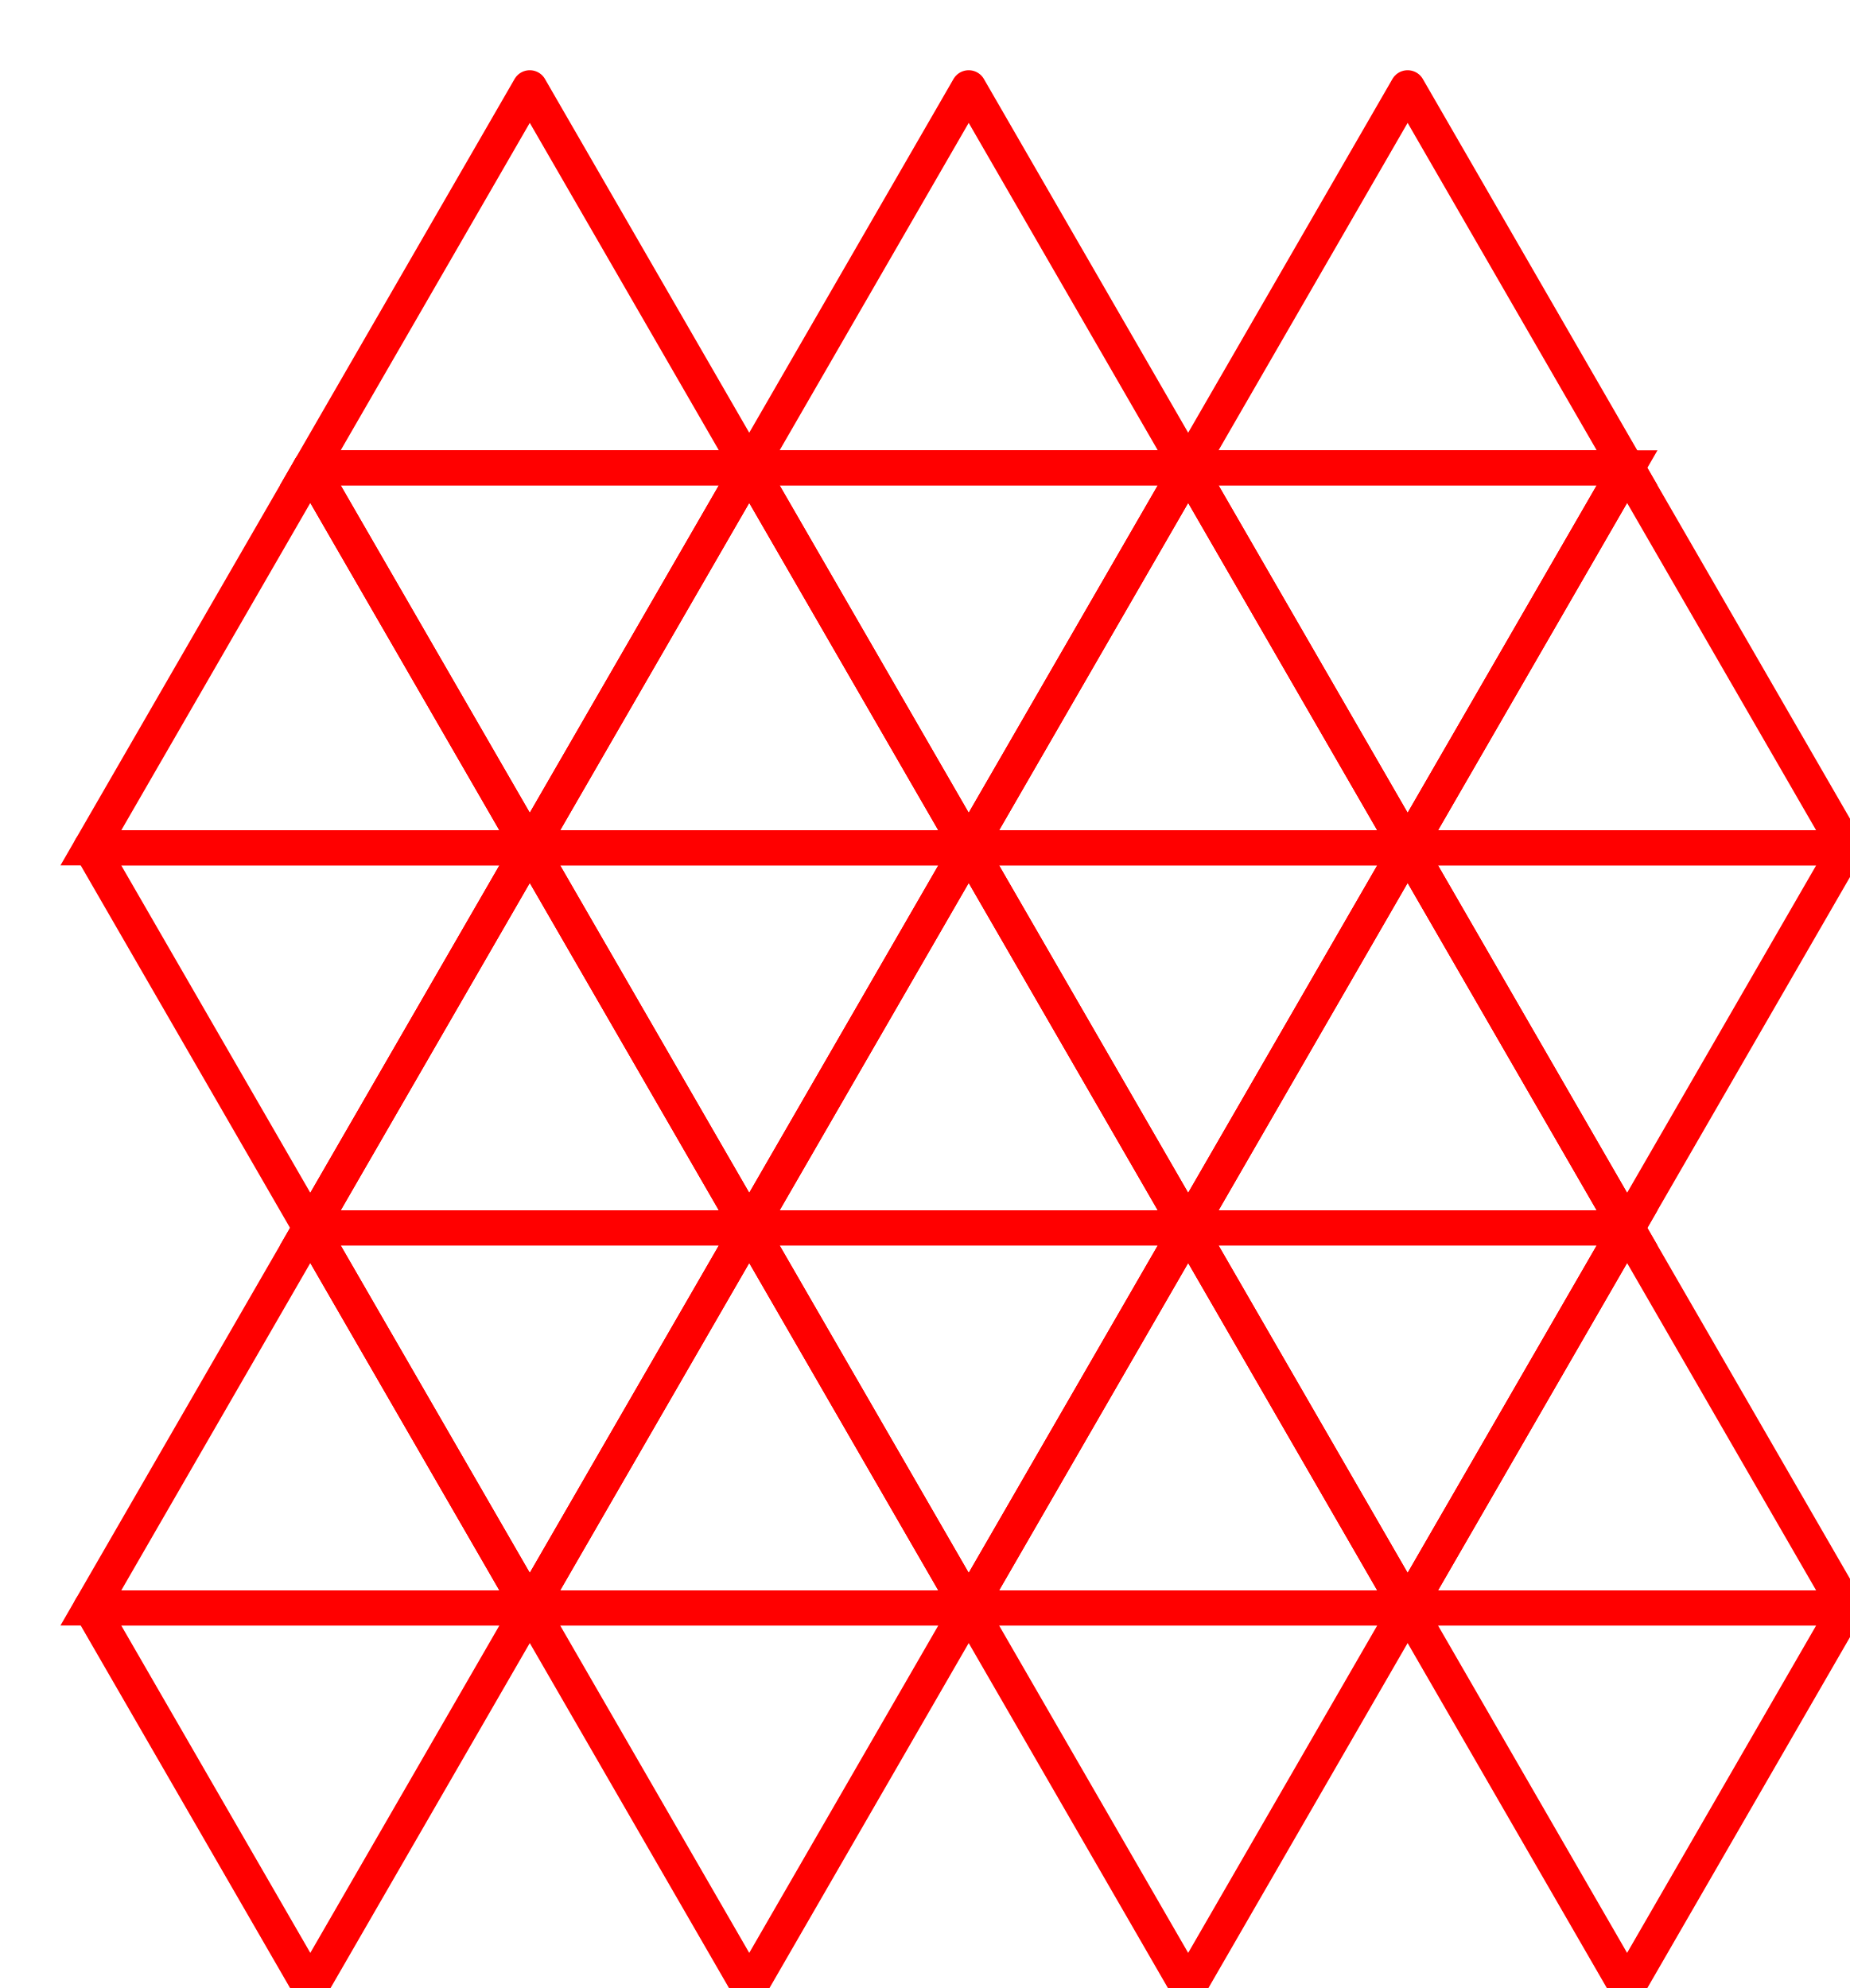
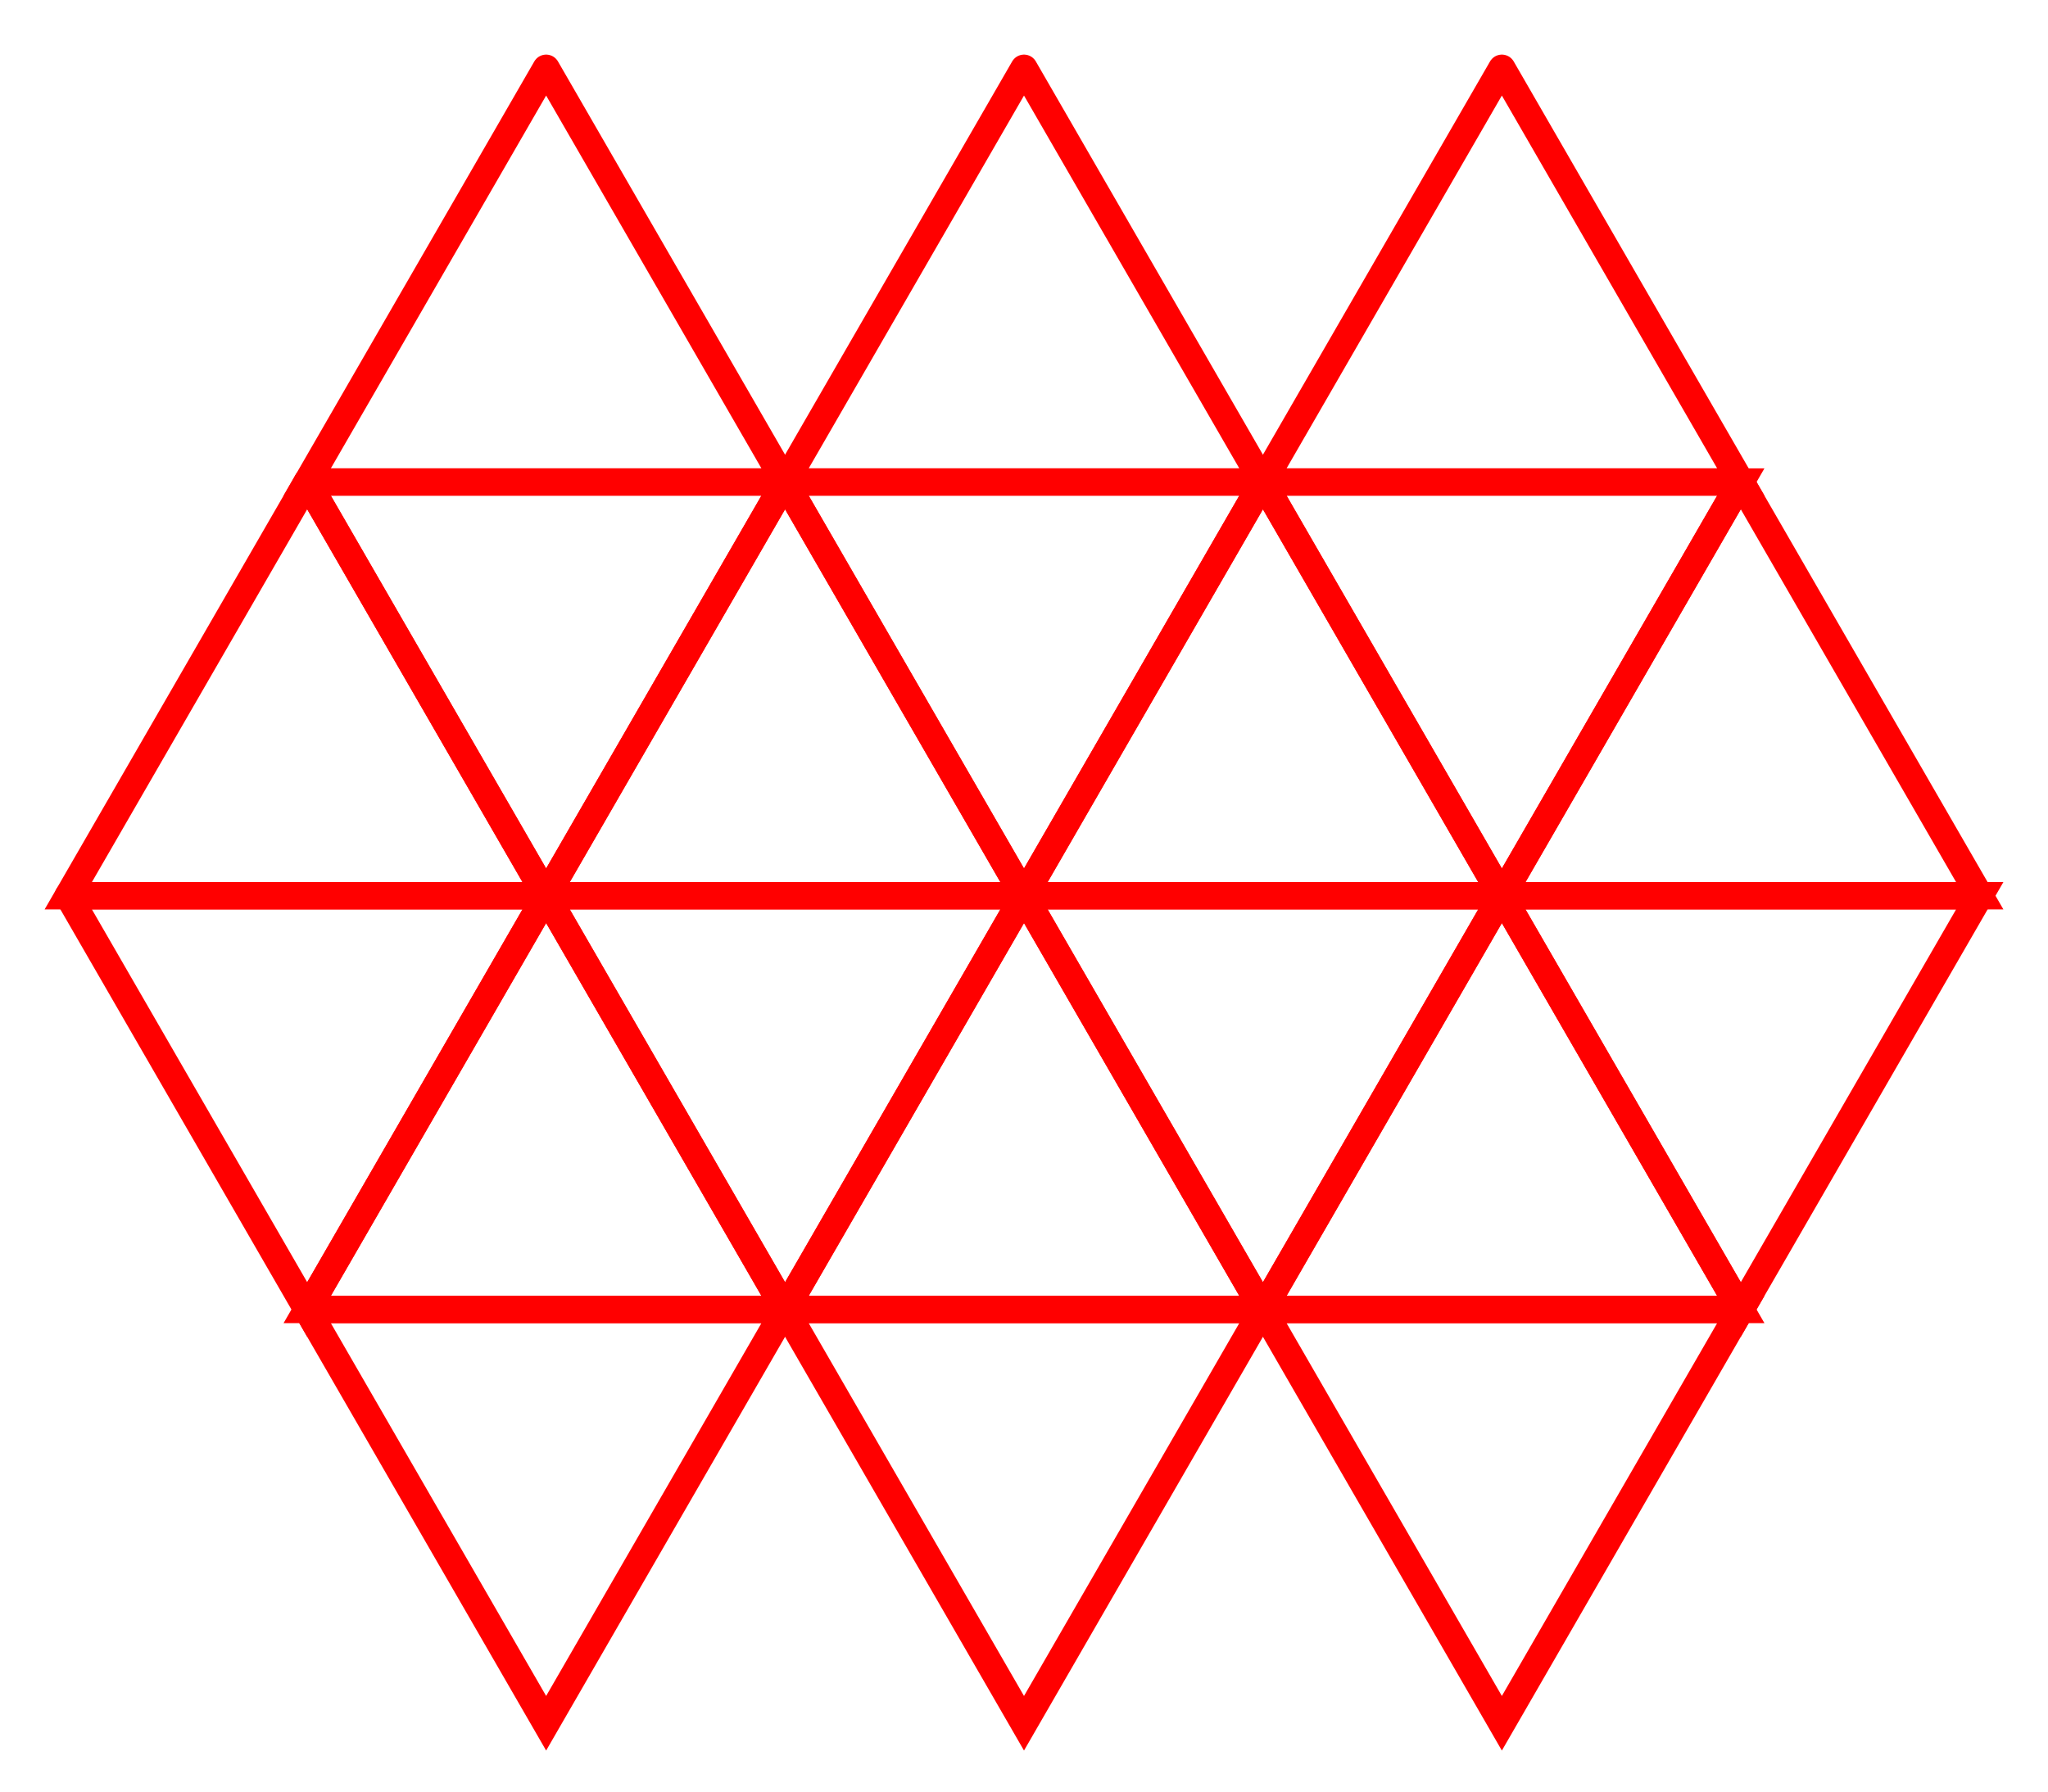
- <svg xmlns="http://www.w3.org/2000/svg" width="110.0" height="118.253" viewBox="-5.0 -5 105.0 113.253">
-   <polyline points="12.5,21.651 25.0,43.301 0.0,43.301 12.5,21.651" stroke-linecap="round" stroke="red" stroke-width="2" fill="none" />
-   <polyline points="0.0,43.301 25.0,43.301 12.5,64.952 0.0,43.301" stroke-linecap="round" stroke="red" stroke-width="2" fill="none" />
-   <polyline points="12.5,64.952 25.0,86.603 0.0,86.603 12.5,64.952" stroke-linecap="round" stroke="red" stroke-width="2" fill="none" />
-   <polyline points="0.0,86.603 25.0,86.603 12.5,108.253 0.0,86.603" stroke-linecap="round" stroke="red" stroke-width="2" fill="none" />
-   <polyline points="25.0,-2.7755575615628914E-15 37.5,21.651 12.5,21.651 25.0,-2.7755575615628914E-15" stroke-linecap="round" stroke="red" stroke-width="2" fill="none" />
-   <polyline points="12.5,21.651 37.5,21.651 25.0,43.301 12.5,21.651" stroke-linecap="round" stroke="red" stroke-width="2" fill="none" />
-   <polyline points="25.0,43.301 37.5,64.952 12.5,64.952 25.0,43.301" stroke-linecap="round" stroke="red" stroke-width="2" fill="none" />
-   <polyline points="12.5,64.952 37.5,64.952 25.0,86.603 12.5,64.952" stroke-linecap="round" stroke="red" stroke-width="2" fill="none" />
-   <polyline points="37.5,21.651 50.0,43.301 25.0,43.301 37.5,21.651" stroke-linecap="round" stroke="red" stroke-width="2" fill="none" />
-   <polyline points="25.0,43.301 50.0,43.301 37.5,64.952 25.0,43.301" stroke-linecap="round" stroke="red" stroke-width="2" fill="none" />
-   <polyline points="37.5,64.952 50.0,86.603 25.0,86.603 37.5,64.952" stroke-linecap="round" stroke="red" stroke-width="2" fill="none" />
-   <polyline points="25.0,86.603 50.0,86.603 37.5,108.253 25.0,86.603" stroke-linecap="round" stroke="red" stroke-width="2" fill="none" />
-   <polyline points="50.0,-2.7755575615628914E-15 62.5,21.651 37.5,21.651 50.0,-2.7755575615628914E-15" stroke-linecap="round" stroke="red" stroke-width="2" fill="none" />
-   <polyline points="37.5,21.651 62.5,21.651 50.0,43.301 37.5,21.651" stroke-linecap="round" stroke="red" stroke-width="2" fill="none" />
-   <polyline points="50.0,43.301 62.5,64.952 37.5,64.952 50.0,43.301" stroke-linecap="round" stroke="red" stroke-width="2" fill="none" />
-   <polyline points="37.5,64.952 62.5,64.952 50.0,86.603 37.5,64.952" stroke-linecap="round" stroke="red" stroke-width="2" fill="none" />
-   <polyline points="62.5,21.651 75.0,43.301 50.0,43.301 62.5,21.651" stroke-linecap="round" stroke="red" stroke-width="2" fill="none" />
-   <polyline points="50.0,43.301 75.0,43.301 62.5,64.952 50.0,43.301" stroke-linecap="round" stroke="red" stroke-width="2" fill="none" />
-   <polyline points="62.5,64.952 75.0,86.603 50.0,86.603 62.5,64.952" stroke-linecap="round" stroke="red" stroke-width="2" fill="none" />
-   <polyline points="50.0,86.603 75.0,86.603 62.5,108.253 50.0,86.603" stroke-linecap="round" stroke="red" stroke-width="2" fill="none" />
-   <polyline points="75.0,-2.7755575615628914E-15 87.5,21.651 62.5,21.651 75.0,-2.7755575615628914E-15" stroke-linecap="round" stroke="red" stroke-width="2" fill="none" />
-   <polyline points="62.5,21.651 87.5,21.651 75.0,43.301 62.5,21.651" stroke-linecap="round" stroke="red" stroke-width="2" fill="none" />
-   <polyline points="75.0,43.301 87.5,64.952 62.5,64.952 75.0,43.301" stroke-linecap="round" stroke="red" stroke-width="2" fill="none" />
-   <polyline points="62.5,64.952 87.5,64.952 75.0,86.603 62.5,64.952" stroke-linecap="round" stroke="red" stroke-width="2" fill="none" />
-   <polyline points="87.5,21.651 100.0,43.301 75.0,43.301 87.5,21.651" stroke-linecap="round" stroke="red" stroke-width="2" fill="none" />
-   <polyline points="75.0,43.301 100.0,43.301 87.5,64.952 75.0,43.301" stroke-linecap="round" stroke="red" stroke-width="2" fill="none" />
-   <polyline points="87.5,64.952 100.0,86.603 75.0,86.603 87.5,64.952" stroke-linecap="round" stroke="red" stroke-width="2" fill="none" />
-   <polyline points="75.0,86.603 100.0,86.603 87.5,108.253 75.0,86.603" stroke-linecap="round" stroke="red" stroke-width="2" fill="none" />
+ <svg xmlns="http://www.w3.org/2000/svg" width="150.0" height="131.244" viewBox="0 0 150.0 131.244">
+   <polyline points="22.5,35.311 40.0,65.622 5.0,65.622 22.5,35.311" stroke="red" stroke-linecap="round" stroke-width="2" fill="none" />
+   <polyline points="5.0,65.622 40.0,65.622 22.5,95.933 5.0,65.622" stroke="red" stroke-linecap="round" stroke-width="2" fill="none" />
+   <polyline points="40.0,5.0 57.5,35.311 22.5,35.311 40.0,5.0" stroke="red" stroke-linecap="round" stroke-width="2" fill="none" />
+   <polyline points="22.5,35.311 57.5,35.311 40.0,65.622 22.5,35.311" stroke="red" stroke-linecap="round" stroke-width="2" fill="none" />
+   <polyline points="40.0,65.622 57.5,95.933 22.5,95.933 40.0,65.622" stroke="red" stroke-linecap="round" stroke-width="2" fill="none" />
+   <polyline points="22.5,95.933 57.5,95.933 40.0,126.244 22.5,95.933" stroke="red" stroke-linecap="round" stroke-width="2" fill="none" />
+   <polyline points="57.5,35.311 75.0,65.622 40.0,65.622 57.5,35.311" stroke="red" stroke-linecap="round" stroke-width="2" fill="none" />
+   <polyline points="40.0,65.622 75.0,65.622 57.5,95.933 40.0,65.622" stroke="red" stroke-linecap="round" stroke-width="2" fill="none" />
+   <polyline points="75.0,5.0 92.5,35.311 57.5,35.311 75.0,5.0" stroke="red" stroke-linecap="round" stroke-width="2" fill="none" />
+   <polyline points="57.5,35.311 92.5,35.311 75.0,65.622 57.5,35.311" stroke="red" stroke-linecap="round" stroke-width="2" fill="none" />
+   <polyline points="75.0,65.622 92.5,95.933 57.5,95.933 75.0,65.622" stroke="red" stroke-linecap="round" stroke-width="2" fill="none" />
+   <polyline points="57.5,95.933 92.5,95.933 75.0,126.244 57.5,95.933" stroke="red" stroke-linecap="round" stroke-width="2" fill="none" />
+   <polyline points="92.5,35.311 110.0,65.622 75.0,65.622 92.5,35.311" stroke="red" stroke-linecap="round" stroke-width="2" fill="none" />
+   <polyline points="75.0,65.622 110.0,65.622 92.5,95.933 75.0,65.622" stroke="red" stroke-linecap="round" stroke-width="2" fill="none" />
+   <polyline points="110.0,5.0 127.5,35.311 92.5,35.311 110.0,5.0" stroke="red" stroke-linecap="round" stroke-width="2" fill="none" />
+   <polyline points="92.5,35.311 127.5,35.311 110.0,65.622 92.5,35.311" stroke="red" stroke-linecap="round" stroke-width="2" fill="none" />
+   <polyline points="110.0,65.622 127.5,95.933 92.5,95.933 110.0,65.622" stroke="red" stroke-linecap="round" stroke-width="2" fill="none" />
+   <polyline points="92.5,95.933 127.5,95.933 110.0,126.244 92.5,95.933" stroke="red" stroke-linecap="round" stroke-width="2" fill="none" />
+   <polyline points="127.5,35.311 145.0,65.622 110.0,65.622 127.5,35.311" stroke="red" stroke-linecap="round" stroke-width="2" fill="none" />
+   <polyline points="110.0,65.622 145.0,65.622 127.5,95.933 110.0,65.622" stroke="red" stroke-linecap="round" stroke-width="2" fill="none" />
</svg>
